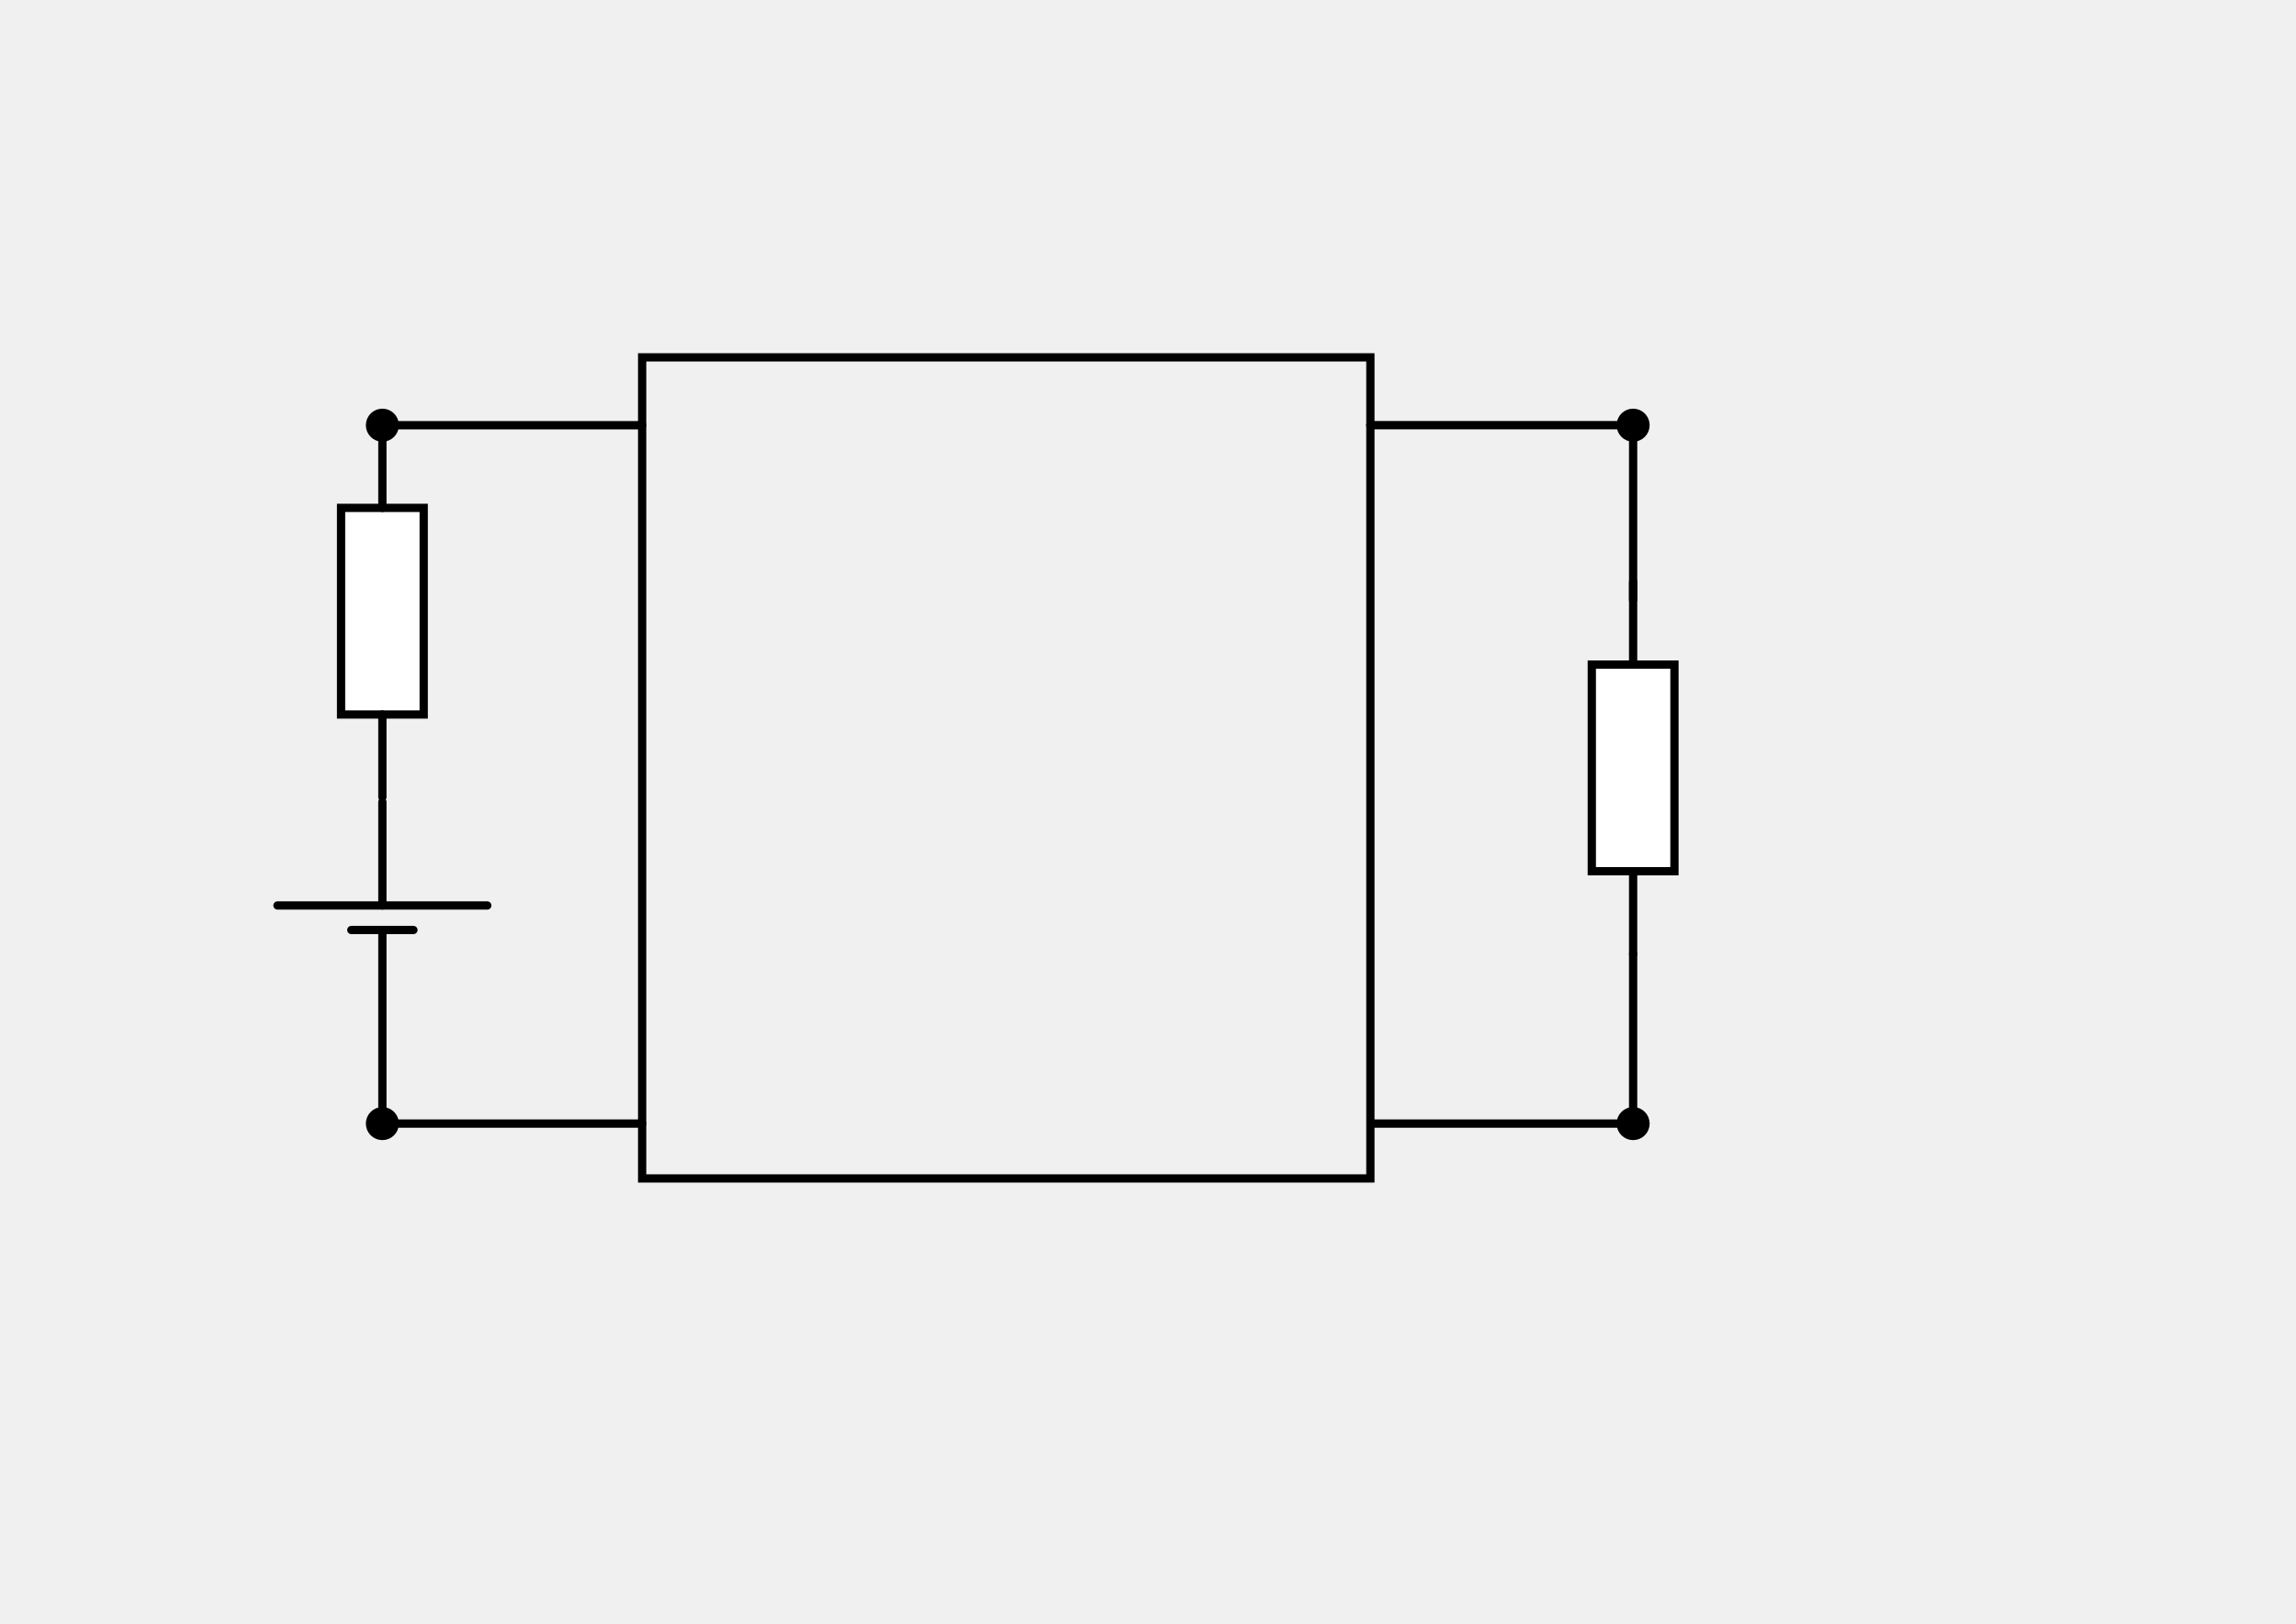
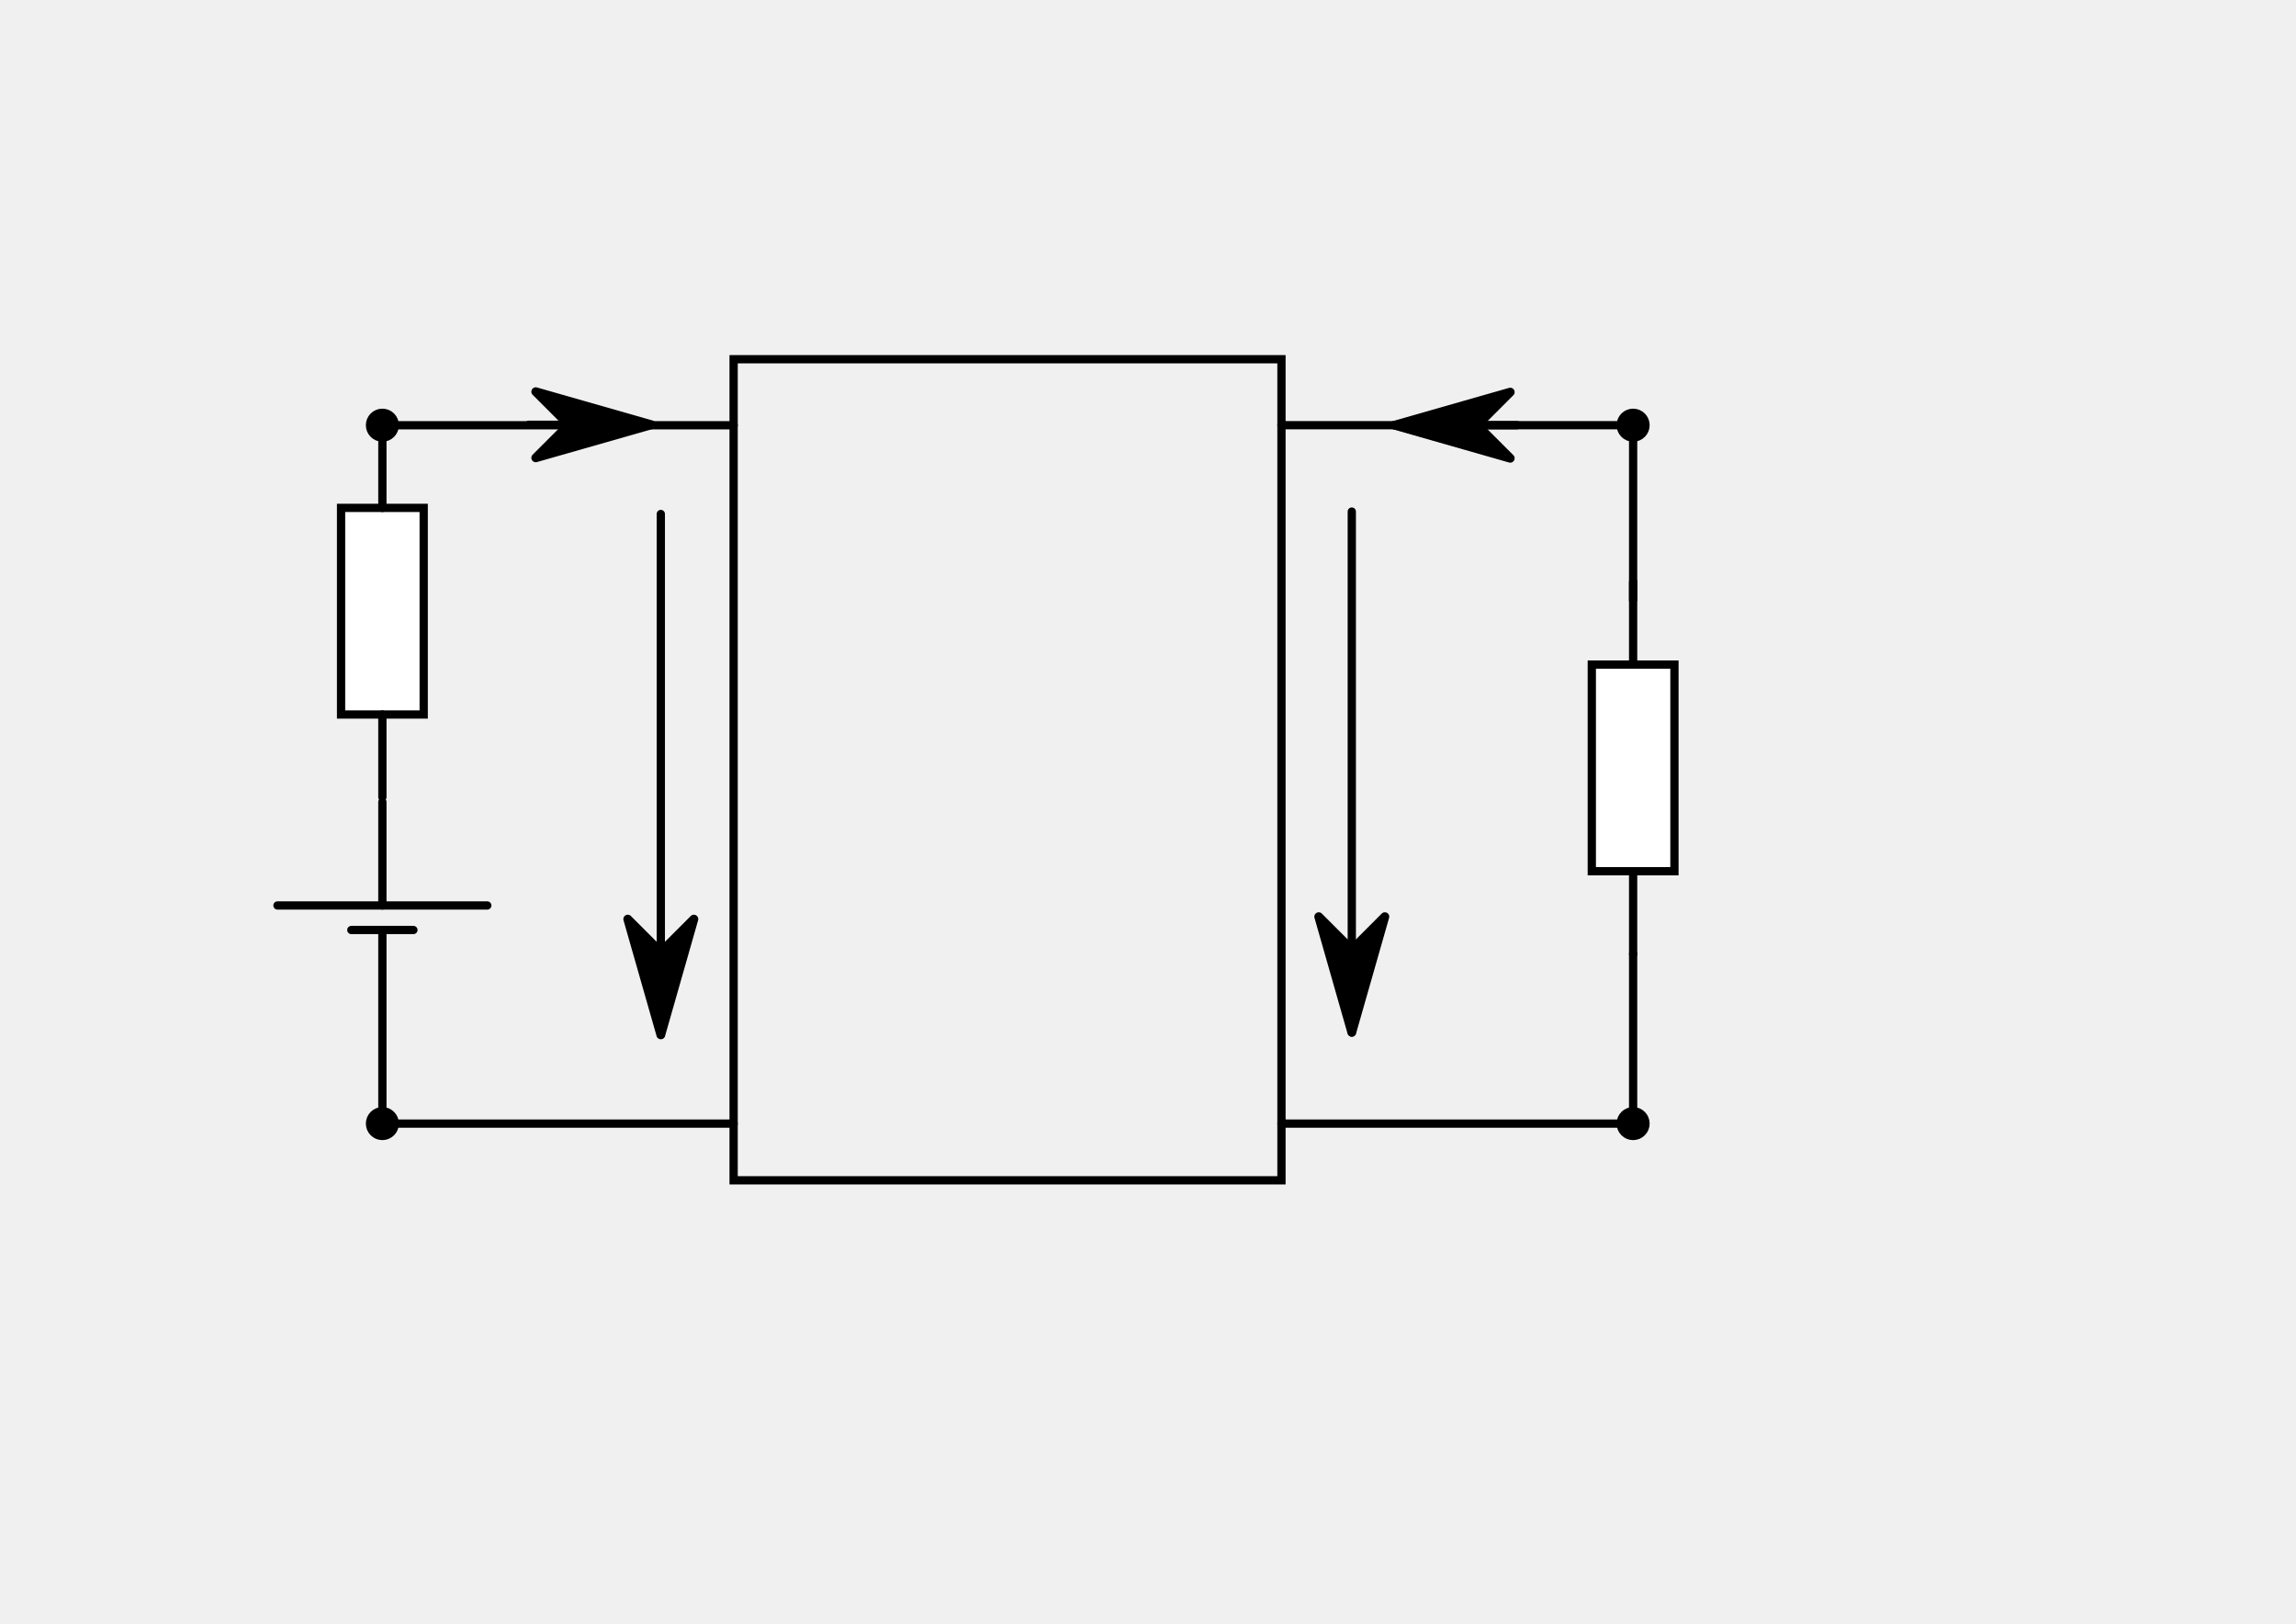
<svg xmlns="http://www.w3.org/2000/svg" version="1.1" width="2970" height="2100" id="svg4136">
  <defs id="defs4140">
+     <marker orient="auto" refY="0.0" refX="0.0" id="Arrow1Lstart" style="overflow:visible">
+       <path id="path4528" d="M 0.0,0.0 L 5.0,-5.0 L -12.5,0.0 L 5.0,5.0 L 0.0,0.0 z " style="fill-rule:evenodd;stroke:#000000;stroke-width:1pt;stroke-opacity:1;fill:#000000;fill-opacity:1" transform="scale(0.8) translate(12.5,0)" />
+     </marker>
+     <marker orient="auto" refY="0.0" refX="0.0" id="marker4792" style="overflow:visible;">
+       <path id="path4794" d="M 0.0,0.0 L 5.0,-5.0 L -12.5,0.0 L 5.0,5.0 L 0.0,0.0 z " style="fill-rule:evenodd;stroke:#000000;stroke-width:1pt;stroke-opacity:1;fill:#000000;fill-opacity:1" transform="scale(0.8) rotate(180) translate(12.5,0)" />
+     </marker>
+     <marker orient="auto" refY="0.0" refX="0.0" id="marker4786" style="overflow:visible;">
+       <path id="path4788" d="M 0.0,0.0 L 5.0,-5.0 L -12.5,0.0 L 5.0,5.0 L 0.0,0.0 z " style="fill-rule:evenodd;stroke:#000000;stroke-width:1pt;stroke-opacity:1;fill:#000000;fill-opacity:1" transform="scale(0.8) rotate(180) translate(12.5,0)" />
+     </marker>
+     <marker orient="auto" refY="0.0" refX="0.0" id="Arrow1Lend" style="overflow:visible;">
+       <path id="path4531" d="M 0.0,0.0 L 5.0,-5.0 L -12.5,0.0 L 5.0,5.0 L 0.0,0.0 z " style="fill-rule:evenodd;stroke:#000000;stroke-width:1pt;stroke-opacity:1;fill:#000000;fill-opacity:1" transform="scale(0.8) rotate(180) translate(12.5,0)" />
+     </marker>
    <marker style="overflow:visible;" id="marker5441" refX="0.0" refY="0.0" orient="auto">
      <path transform="scale(0.8) rotate(180) translate(12.5,0)" style="fill-rule:evenodd;stroke:#000000;stroke-width:1pt;stroke-opacity:1;fill:#000000;fill-opacity:1" d="M 0.0,0.0 L 5.0,-5.0 L -12.5,0.0 L 5.0,5.0 L 0.0,0.0 z " id="path5443" />
    </marker>
    <style type="text/css" id="style4142">
polyline {stroke-linecap:round; stroke-linejoin:round}
polygon {stroke-linecap:round; stroke-linejoin:round}
path {stroke-linecap:round; stroke-linejoin:round}
circle {stroke-linecap:round; stroke-linejoin:round}
</style>
+     <marker orient="auto" refY="0" refX="0" id="marker4786-4" style="overflow:visible">
+       <path id="path4788-3" d="M 0,0 5,-5 -12.5,0 5,5 0,0 Z" style="fill:#000000;fill-opacity:1;fill-rule:evenodd;stroke:#000000;stroke-width:1pt;stroke-opacity:1" transform="matrix(-0.8,0,0,-0.8,-10,0)" />
+     </marker>
+     <marker orient="auto" refY="0" refX="0" id="marker4792-3" style="overflow:visible">
+       <path id="path4794-1" d="M 0,0 5,-5 -12.5,0 5,5 0,0 Z" style="fill:#000000;fill-opacity:1;fill-rule:evenodd;stroke:#000000;stroke-width:1pt;stroke-opacity:1" transform="matrix(-0.8,0,0,-0.8,-10,0)" />
+     </marker>
  </defs>
-   <flowRoot xml:space="preserve" id="flowRoot4184" style="font-style:normal;font-variant:normal;font-weight:normal;font-stretch:normal;font-size:150px;font-family:'STIX Math';-inkscape-font-specification:'STIX Math';fill:none;fill-opacity:1;stroke:#000000;stroke-width:0.9;stroke-miterlimit:4;stroke-dasharray:none;stroke-opacity:1" transform="translate(-80.75761,-49.60715)">
+   <flowRoot xml:space="preserve" id="flowRoot4184" style="font-style:normal;font-variant:normal;font-weight:normal;font-stretch:normal;font-size:150px;font-family:'STIX Math';-inkscape-font-specification:'STIX Math';fill:none;fill-opacity:1;stroke:#000000;stroke-width:0.9;stroke-miterlimit:4;stroke-dasharray:none;stroke-opacity:1" transform="translate(-86.0409,-54.89044)">
    <flowRegion id="flowRegion4186">
      <rect id="rect4188" width="241.924" height="235.111" x="352.666" y="741.199" style="font-size:150px;stroke-width:0.9;stroke-miterlimit:4;stroke-dasharray:none" />
    </flowRegion>
    <flowPara id="flowPara4190" style="font-style:italic;font-variant:normal;font-weight:normal;font-stretch:normal;font-size:150px;font-family:STIX;-inkscape-font-specification:'STIX Italic';fill:#000000;fill-opacity:1;stroke:none;stroke-width:0.9;stroke-miterlimit:4;stroke-dasharray:none">Z<flowSpan style="font-size:65%;baseline-shift:sub" id="flowSpan4192">0</flowSpan>
    </flowPara>
  </flowRoot>
-   <flowRoot xml:space="preserve" id="flowRoot4184-1" style="font-style:normal;font-variant:normal;font-weight:normal;font-stretch:normal;font-size:150px;font-family:'STIX Math';-inkscape-font-specification:'STIX Math';fill:none;fill-opacity:1;stroke:#000000;stroke-width:0.9;stroke-miterlimit:4;stroke-dasharray:none;stroke-opacity:1" transform="translate(1852.834,53.57705)">
+   <flowRoot xml:space="preserve" id="flowRoot4184-1" style="font-style:normal;font-variant:normal;font-weight:normal;font-stretch:normal;font-size:150px;font-family:'STIX Math';-inkscape-font-specification:'STIX Math';fill:none;fill-opacity:1;stroke:#000000;stroke-width:0.9;stroke-miterlimit:4;stroke-dasharray:none;stroke-opacity:1" transform="translate(1863.4,153.9595)">
    <flowRegion id="flowRegion4186-3">
      <rect id="rect4188-4" width="241.924" height="235.111" x="352.666" y="741.199" style="font-size:150px;stroke-width:0.9;stroke-miterlimit:4;stroke-dasharray:none" />
    </flowRegion>
    <flowPara id="flowPara4190-0" style="font-style:italic;font-variant:normal;font-weight:normal;font-stretch:normal;font-size:150px;font-family:STIX;-inkscape-font-specification:'STIX Italic';fill:#000000;fill-opacity:1;stroke:none;stroke-width:0.9;stroke-miterlimit:4;stroke-dasharray:none">Z<flowSpan style="font-size:65%;baseline-shift:sub" id="flowSpan4192-5">0</flowSpan>
    </flowPara>
  </flowRoot>
  <circle cx="494.625" cy="549.916" r="16.034" id="circle4222-5" style="fill:#000000;stroke:#000000;stroke-width:10.69;stroke-linecap:round;stroke-linejoin:round" />
  <circle cx="494.625" cy="1453.18" r="16.034" id="circle4222-0" style="fill:#000000;stroke:#000000;stroke-width:10.69;stroke-linecap:round;stroke-linejoin:round" />
  <circle cx="2112.538" cy="549.916" r="16.034" id="circle4222-9" style="fill:#000000;stroke:#000000;stroke-width:10.69;stroke-linecap:round;stroke-linejoin:round" />
  <circle cx="2112.538" cy="1453.18" r="16.034" id="circle4222-54" style="fill:#000000;stroke:#000000;stroke-width:10.69;stroke-linecap:round;stroke-linejoin:round" />
  <flowRoot xml:space="preserve" id="flowRoot5378" style="font-style:italic;font-variant:normal;font-weight:normal;font-stretch:normal;font-size:150px;font-family:STIX;-inkscape-font-specification:'STIX Italic';fill:#000000;fill-opacity:1;stroke:none;stroke-width:11.364;stroke-miterlimit:4;stroke-dasharray:none;stroke-opacity:1">
    <flowRegion id="flowRegion5380">
      <rect id="rect5382" width="175.155" height="175.155" x="280.248" y="628.699" style="fill:#000000;fill-opacity:1;stroke:none" />
    </flowRegion>
    <flowPara id="flowPara5384">S11</flowPara>
  </flowRoot>
-   <path style="fill:#000000;fill-opacity:1;stroke:#000000;stroke-width:10.786;stroke-linecap:round;stroke-linejoin:round;stroke-miterlimit:4;stroke-dasharray:none;stroke-opacity:1" d="m 494.625,549.964 336.023,0" id="path5730" />
-   <path style="fill:#000000;fill-opacity:1;stroke:#000000;stroke-width:10.786;stroke-linecap:round;stroke-linejoin:round;stroke-miterlimit:4;stroke-dasharray:none;stroke-opacity:1" d="m 1772.658,549.916 336.022,0" id="path5730-8" />
+   <path style="fill:#000000;fill-opacity:1;stroke:#000000;stroke-width:10.69;stroke-linecap:round;stroke-linejoin:round;stroke-miterlimit:4;stroke-dasharray:none;stroke-opacity:1" d="m 494.625,549.964 454.365,0" id="path5730" />
+   <path style="fill:#000000;fill-opacity:1;stroke:#000000;stroke-width:10.69;stroke-linecap:round;stroke-linejoin:round;stroke-miterlimit:4;stroke-dasharray:none;stroke-opacity:1" d="m 1657.63,549.916 451.051,0" id="path5730-8" />
  <path style="fill:#ffffff;stroke:#000000;stroke-width:10.69;stroke-linecap:square;stroke-linejoin:miter" d="m 2059.09,859.532 106.895,0 0,267.238 -106.895,0 0,-267.238" id="path4204" />
  <polyline points="480.00 901.00 480.00 921.00" id="polyline4206" transform="matrix(5.344763,0,0,5.344763,-452.9484,-4062.995)" style="fill:none;stroke:#000000;stroke-width:2;stroke-linecap:round;stroke-linejoin:round" />
  <polyline points="480.00 971.00 480.00 991.00" id="polyline4208" transform="matrix(5.344763,0,0,5.344763,-452.9484,-4062.995)" style="fill:none;stroke:#000000;stroke-width:2;stroke-linecap:round;stroke-linejoin:round" />
-   <path style="fill:#000000;fill-opacity:1;stroke:#000000;stroke-width:10.786;stroke-linecap:round;stroke-linejoin:round;stroke-miterlimit:4;stroke-dasharray:none;stroke-opacity:1" d="m 494.625,1453.18 336.022,0" id="path5730-9" />
-   <path style="fill:#000000;fill-opacity:1;stroke:#000000;stroke-width:10.786;stroke-linecap:round;stroke-linejoin:round;stroke-miterlimit:4;stroke-dasharray:none;stroke-opacity:1" d="m 1776.515,1453.18 336.022,0" id="path5730-4" />
-   <path style="fill:none;fill-rule:evenodd;stroke:#000000;stroke-width:10.69;stroke-linecap:butt;stroke-linejoin:miter;stroke-opacity:1;fill-opacity:1;stroke-miterlimit:4;stroke-dasharray:none" d="m 830.648,462.181 942.011,0 0,1061.941 -942.011,0 z" id="path4471" />
+   <path style="fill:#000000;fill-opacity:1;stroke:#000000;stroke-width:10.69;stroke-linecap:round;stroke-linejoin:round;stroke-miterlimit:4;stroke-dasharray:none;stroke-opacity:1" d="m 494.625,1453.18 454.365,0" id="path5730-9" />
+   <path style="fill:#000000;fill-opacity:1;stroke:#000000;stroke-width:10.69;stroke-linecap:round;stroke-linejoin:round;stroke-miterlimit:4;stroke-dasharray:none;stroke-opacity:1" d="m 1657.63,1453.18 454.908,0" id="path5730-4" />
+   <path style="fill:none;fill-opacity:1;fill-rule:evenodd;stroke:#000000;stroke-width:10.69;stroke-linecap:butt;stroke-linejoin:miter;stroke-miterlimit:4;stroke-dasharray:none;stroke-opacity:1" d="m 948.99,464.596 708.64,0 0,1061.941 -708.64,0 z" id="path4471" />
  <path style="fill:none;fill-rule:evenodd;stroke:#000000;stroke-width:10.69;stroke-linecap:butt;stroke-linejoin:miter;stroke-opacity:1;stroke-miterlimit:4;stroke-dasharray:none" d="m 2112.538,565.95 0,211.559 0,0" id="path4477" />
  <path style="fill:none;fill-opacity:1;fill-rule:nonzero;stroke:#000000;stroke-width:10.69;stroke-linecap:round;stroke-linejoin:round;stroke-miterlimit:4;stroke-dasharray:none;stroke-dashoffset:0;stroke-opacity:1" d="m 2112.538,1233.665 0,220.967" id="path4479" />
  <path style="fill:#ffffff;stroke:#000000;stroke-width:10.69;stroke-linecap:square;stroke-linejoin:miter" d="m 441.178,656.86 106.895,0 0,267.238 -106.895,0 0,-267.238" id="path4204-5" />
  <polyline points="480.00 901.00 480.00 921.00" id="polyline4206-6" transform="matrix(5.344763,0,0,5.344763,-2070.861,-4265.667)" style="fill:none;stroke:#000000;stroke-width:2;stroke-linecap:round;stroke-linejoin:round" />
  <polyline points="480.00 971.00 480.00 991.00" id="polyline4208-0" transform="matrix(5.344763,0,0,5.344763,-2070.861,-4265.667)" style="fill:none;stroke:#000000;stroke-width:2;stroke-linecap:round;stroke-linejoin:round" />
  <path style="fill:none;fill-opacity:1;fill-rule:nonzero;stroke:#000000;stroke-width:10.69;stroke-linecap:round;stroke-linejoin:round;stroke-miterlimit:4;stroke-dasharray:none;stroke-dashoffset:0;stroke-opacity:1" d="m 358.911,1171.087 271.429,0" id="path4506" />
  <path style="fill:none;fill-opacity:1;fill-rule:nonzero;stroke:#000000;stroke-width:10.69;stroke-linecap:round;stroke-linejoin:round;stroke-miterlimit:4;stroke-dasharray:none;stroke-dashoffset:0;stroke-opacity:1" d="m 454.465,1202.81 80.321,0" id="path4508" />
  <path style="fill:none;fill-opacity:1;fill-rule:nonzero;stroke:#000000;stroke-width:10.69;stroke-linecap:round;stroke-linejoin:round;stroke-miterlimit:4;stroke-dasharray:none;stroke-dashoffset:0;stroke-opacity:1" d="m 494.625,1171.087 0,-133.936" id="path4514" />
  <path style="fill:none;fill-opacity:1;fill-rule:nonzero;stroke:#000000;stroke-width:10.69;stroke-linecap:round;stroke-linejoin:round;stroke-miterlimit:4;stroke-dasharray:none;stroke-dashoffset:0;stroke-opacity:1" d="m 494.625,1202.81 0,250.37" id="path4516" />
+   <path style="fill:none;fill-opacity:1;fill-rule:nonzero;stroke:#000000;stroke-width:10.69;stroke-linecap:round;stroke-linejoin:round;stroke-miterlimit:4;stroke-dasharray:none;stroke-dashoffset:0;stroke-opacity:1;marker-end:url(#marker4786)" d="m 684.186,549.355 158.499,0" id="path4522" />
+   <path style="fill:none;fill-opacity:1;fill-rule:nonzero;stroke:#000000;stroke-width:10.69;stroke-linecap:round;stroke-linejoin:round;stroke-miterlimit:4;stroke-dasharray:none;stroke-dashoffset:0;stroke-opacity:1;marker-end:url(#marker4792)" d="m 854.799,664.759 0,673.619" id="path4790" />
+   <flowRoot xml:space="preserve" id="flowRoot4796" style="fill:black;stroke:none;stroke-opacity:1;stroke-width:1px;stroke-linejoin:miter;stroke-linecap:butt;fill-opacity:1;font-family:STIX;font-style:italic;font-weight:normal;font-size:9px;line-height:125%;letter-spacing:0px;word-spacing:0px;-inkscape-font-specification:STIX Italic;font-stretch:normal;font-variant:normal;text-anchor:start;text-align:start;writing-mode:lr">
+     <flowRegion id="flowRegion4798">
+       <rect id="rect4800" width="108.34" height="136.358" x="721.019" y="310.528" />
+     </flowRegion>
+     <flowPara id="flowPara4802" />
+   </flowRoot>
+   <flowRoot xml:space="preserve" id="flowRoot4184-3" style="font-style:normal;font-variant:normal;font-weight:normal;font-stretch:normal;font-size:150px;font-family:'STIX Math';-inkscape-font-specification:'STIX Math';fill:none;fill-opacity:1;stroke:#000000;stroke-width:0.9;stroke-miterlimit:4;stroke-dasharray:none;stroke-opacity:1" transform="translate(377.543,-418.1913)">
+     <flowRegion id="flowRegion4186-8">
+       <rect id="rect4188-3" width="241.924" height="235.111" x="352.666" y="741.199" style="font-size:150px;stroke-width:0.9;stroke-miterlimit:4;stroke-dasharray:none" />
+     </flowRegion>
+     <flowPara id="flowPara4190-6" style="font-style:italic;font-variant:normal;font-weight:normal;font-stretch:normal;font-size:150px;font-family:STIX;-inkscape-font-specification:'STIX Italic';fill:#000000;fill-opacity:1;stroke:none;stroke-width:0.9;stroke-miterlimit:4;stroke-dasharray:none">I<flowSpan style="font-size:65%;baseline-shift:sub" id="flowSpan4831">1</flowSpan>
+     </flowPara>
+   </flowRoot>
+   <flowRoot xml:space="preserve" id="flowRoot4184-33" style="font-style:normal;font-variant:normal;font-weight:normal;font-stretch:normal;font-size:150px;font-family:'STIX Math';-inkscape-font-specification:'STIX Math';fill:none;fill-opacity:1;stroke:#000000;stroke-width:0.9;stroke-miterlimit:4;stroke-dasharray:none;stroke-opacity:1" transform="translate(336.4487,108.5635)">
+     <flowRegion id="flowRegion4186-0">
+       <rect id="rect4188-37" width="241.924" height="235.111" x="352.666" y="741.199" style="font-size:150px;stroke-width:0.9;stroke-miterlimit:4;stroke-dasharray:none" />
+     </flowRegion>
+     <flowPara id="flowPara4190-9" style="font-style:italic;font-variant:normal;font-weight:normal;font-stretch:normal;font-size:150px;font-family:STIX;-inkscape-font-specification:'STIX Italic';fill:#000000;fill-opacity:1;stroke:none;stroke-width:0.9;stroke-miterlimit:4;stroke-dasharray:none">V<flowSpan style="font-size:65%;baseline-shift:sub" id="flowSpan4847">1</flowSpan>
+     </flowPara>
+   </flowRoot>
+   <path style="fill:none;fill-opacity:1;fill-rule:nonzero;stroke:#000000;stroke-width:10.69;stroke-linecap:round;stroke-linejoin:round;stroke-miterlimit:4;stroke-dasharray:none;stroke-dashoffset:0;stroke-opacity:1;marker-start:url(#Arrow1Lstart)" d="m 1803.906,549.916 158.499,0" id="path4522-8" />
+   <flowRoot xml:space="preserve" id="flowRoot4184-3-3" style="font-style:normal;font-variant:normal;font-weight:normal;font-stretch:normal;font-size:150px;font-family:'STIX Math';-inkscape-font-specification:'STIX Math';fill:none;fill-opacity:1;stroke:#000000;stroke-width:0.9;stroke-miterlimit:4;stroke-dasharray:none;stroke-opacity:1" transform="translate(1525.737,-470.4496)">
+     <flowRegion id="flowRegion4186-8-6">
+       <rect id="rect4188-3-1" width="241.924" height="235.111" x="352.666" y="741.199" style="font-size:150px;stroke-width:0.9;stroke-miterlimit:4;stroke-dasharray:none" />
+     </flowRegion>
+     <flowPara id="flowPara4190-6-8" style="font-style:italic;font-variant:normal;font-weight:normal;font-stretch:normal;font-size:150px;font-family:STIX;-inkscape-font-specification:'STIX Italic';fill:#000000;fill-opacity:1;stroke:none;stroke-width:0.9;stroke-miterlimit:4;stroke-dasharray:none">I<flowSpan style="font-size:65%;baseline-shift:sub" id="flowSpan4978">2</flowSpan>
+     </flowPara>
+   </flowRoot>
+   <path style="fill:none;fill-opacity:1;fill-rule:nonzero;stroke:#000000;stroke-width:10.69;stroke-linecap:round;stroke-linejoin:round;stroke-miterlimit:4;stroke-dasharray:none;stroke-dashoffset:0;stroke-opacity:1;marker-end:url(#marker4792-3)" d="m 1748.618,661.625 0,673.619" id="path4790-2" />
+   <flowRoot xml:space="preserve" id="flowRoot4184-33-6" style="font-style:normal;font-variant:normal;font-weight:normal;font-stretch:normal;font-size:150px;font-family:'STIX Math';-inkscape-font-specification:'STIX Math';fill:none;fill-opacity:1;stroke:#000000;stroke-width:0.9;stroke-miterlimit:4;stroke-dasharray:none;stroke-opacity:1" transform="translate(1451.413,104.5067)">
+     <flowRegion id="flowRegion4186-0-4">
+       <rect id="rect4188-37-4" width="241.924" height="235.111" x="352.666" y="741.199" style="font-size:150px;stroke-width:0.9;stroke-miterlimit:4;stroke-dasharray:none" />
+     </flowRegion>
+     <flowPara id="flowPara4190-9-8" style="font-style:italic;font-variant:normal;font-weight:normal;font-stretch:normal;font-size:150px;font-family:STIX;-inkscape-font-specification:'STIX Italic';fill:#000000;fill-opacity:1;stroke:none;stroke-width:0.9;stroke-miterlimit:4;stroke-dasharray:none">V<flowSpan style="font-size:65%;baseline-shift:sub" id="flowSpan4949">2</flowSpan>
+     </flowPara>
+   </flowRoot>
+   <flowRoot xml:space="preserve" id="flowRoot4184-33-9" style="font-style:normal;font-variant:normal;font-weight:normal;font-stretch:normal;font-size:150px;font-family:'STIX Math';-inkscape-font-specification:'STIX Math';fill:none;fill-opacity:1;stroke:#000000;stroke-width:0.9;stroke-miterlimit:4;stroke-dasharray:none;stroke-opacity:1" transform="translate(-132.2527,335.6506)">
+     <flowRegion id="flowRegion4186-0-43">
+       <rect id="rect4188-37-5" width="241.924" height="235.111" x="352.666" y="741.199" style="font-size:150px;stroke-width:0.9;stroke-miterlimit:4;stroke-dasharray:none" />
+     </flowRegion>
+     <flowPara id="flowPara4190-9-2" style="font-style:italic;font-variant:normal;font-weight:normal;font-stretch:normal;font-size:150px;font-family:STIX;-inkscape-font-specification:'STIX Italic';fill:#000000;fill-opacity:1;stroke:none;stroke-width:0.9;stroke-miterlimit:4;stroke-dasharray:none">V<flowSpan style="font-size:65%;baseline-shift:sub" id="flowSpan4847-6" />
+     </flowPara>
+   </flowRoot>
</svg>
